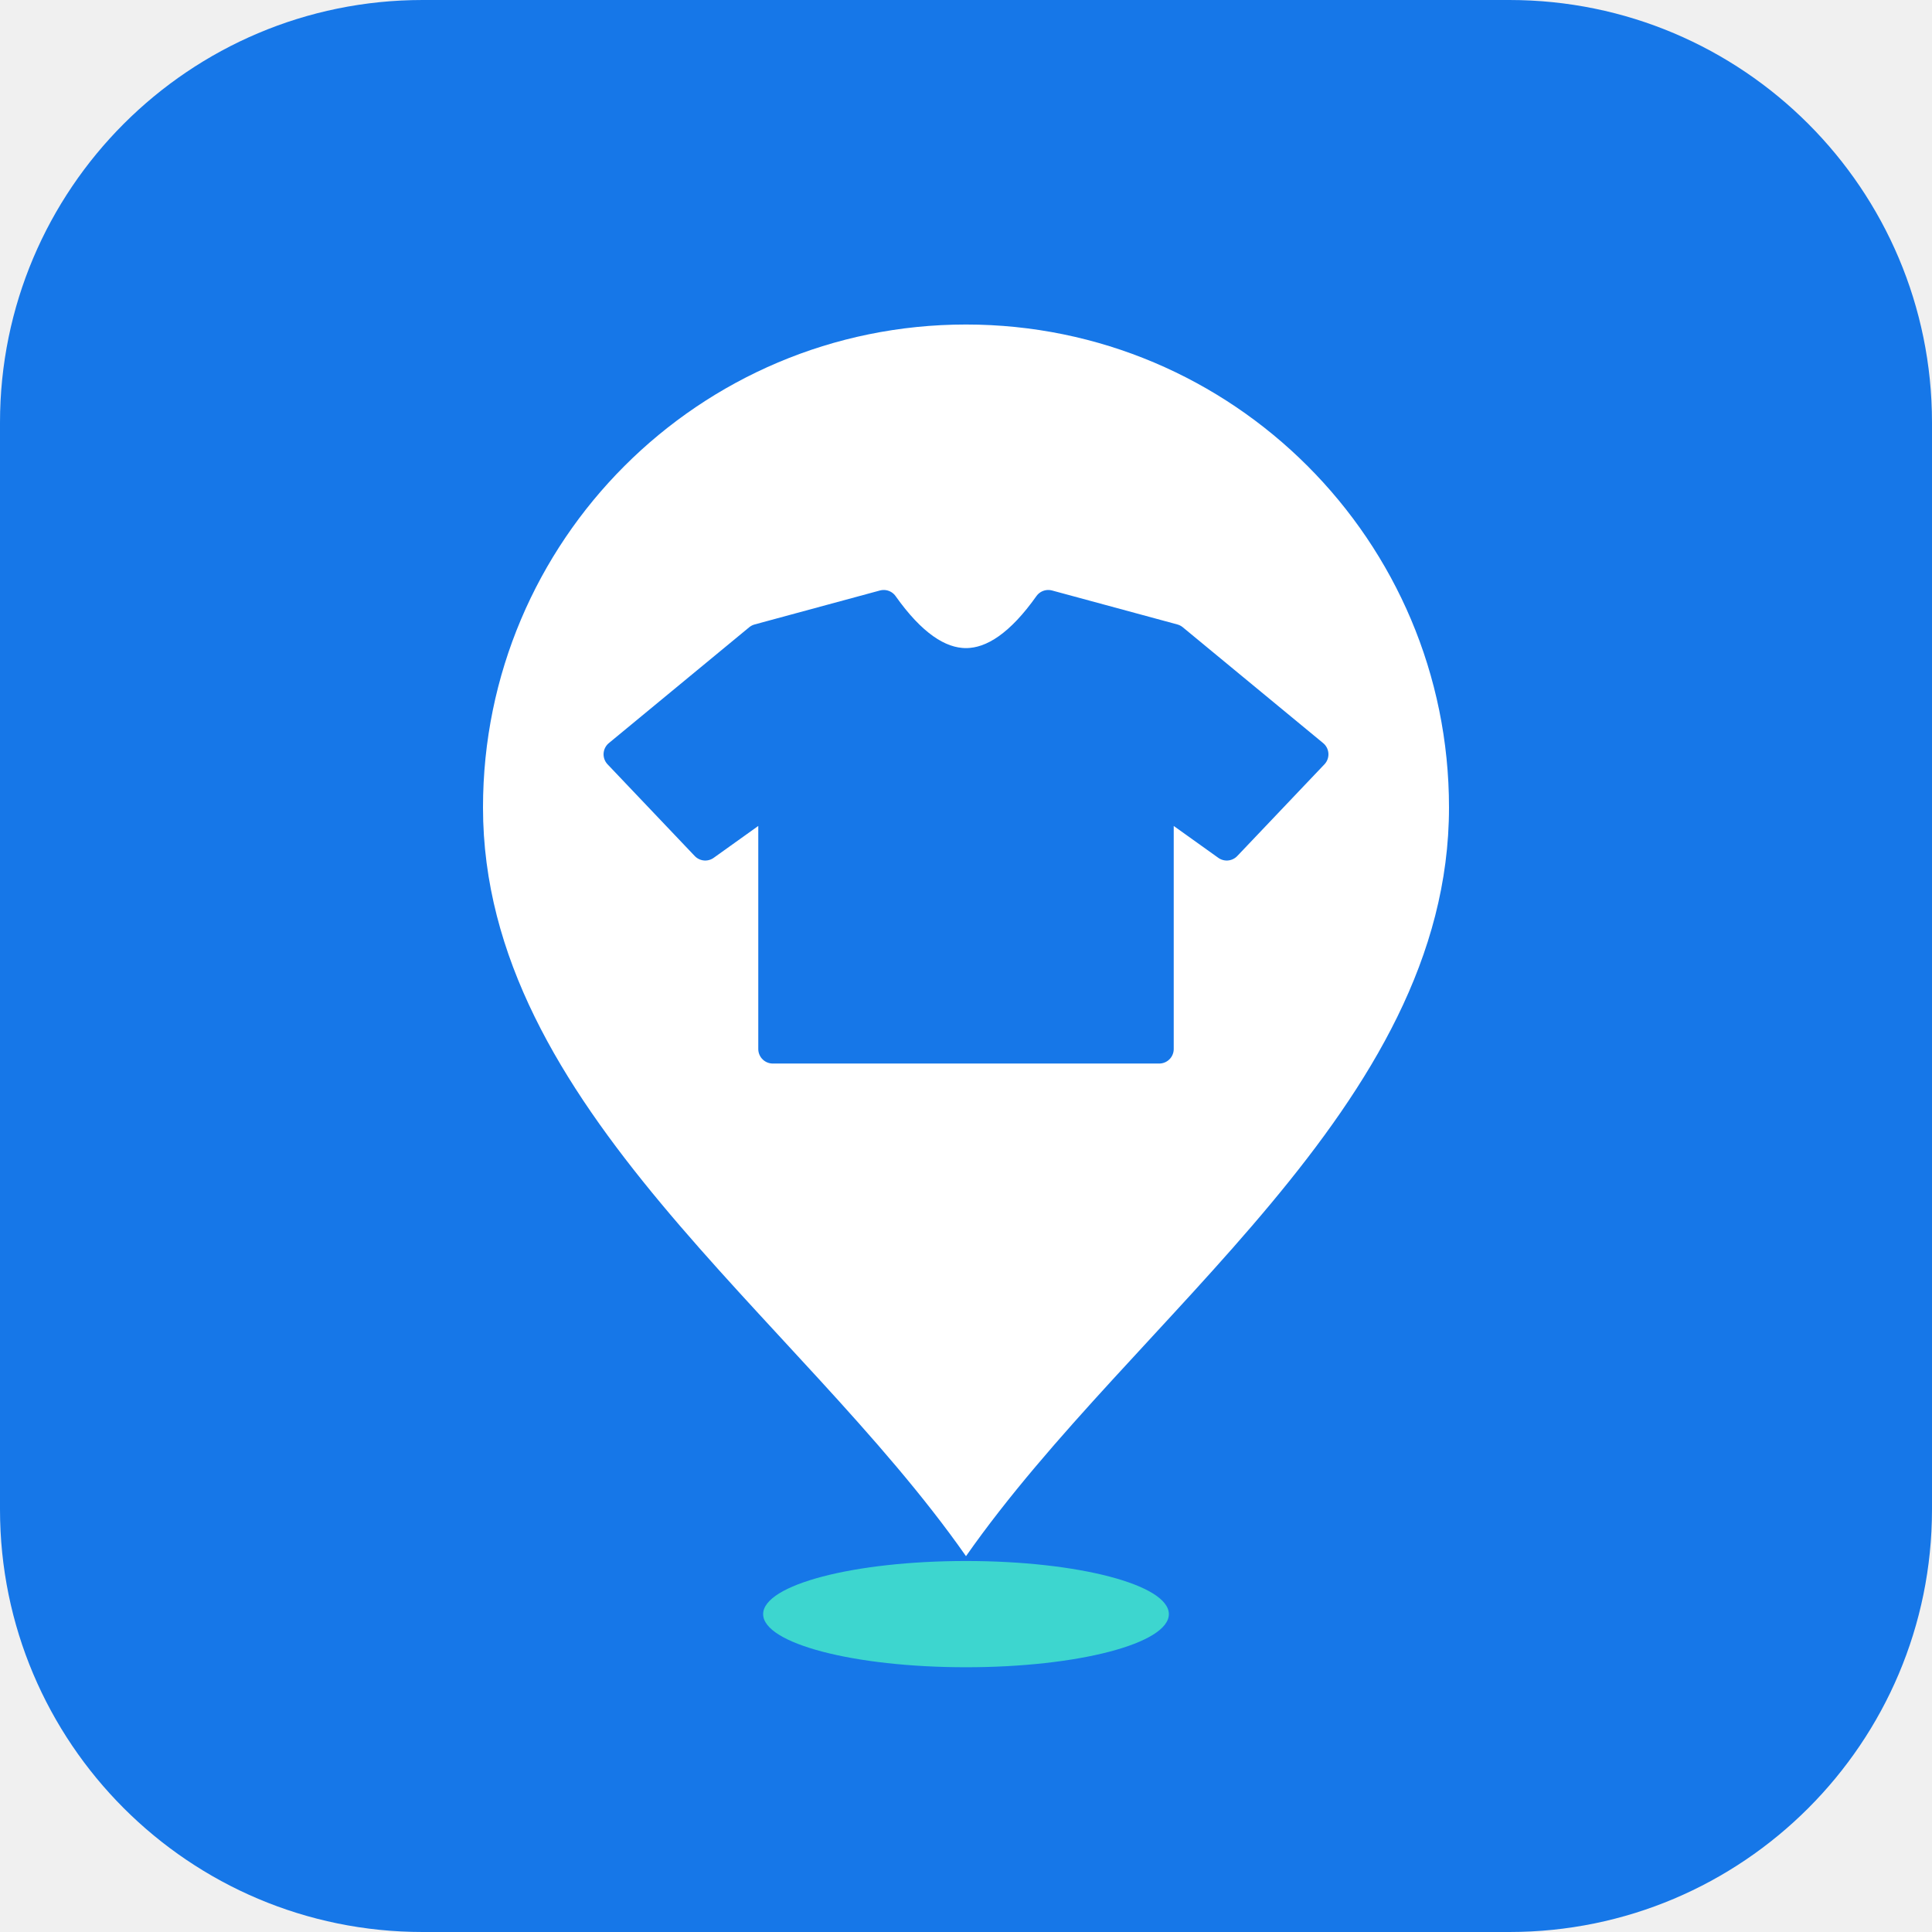
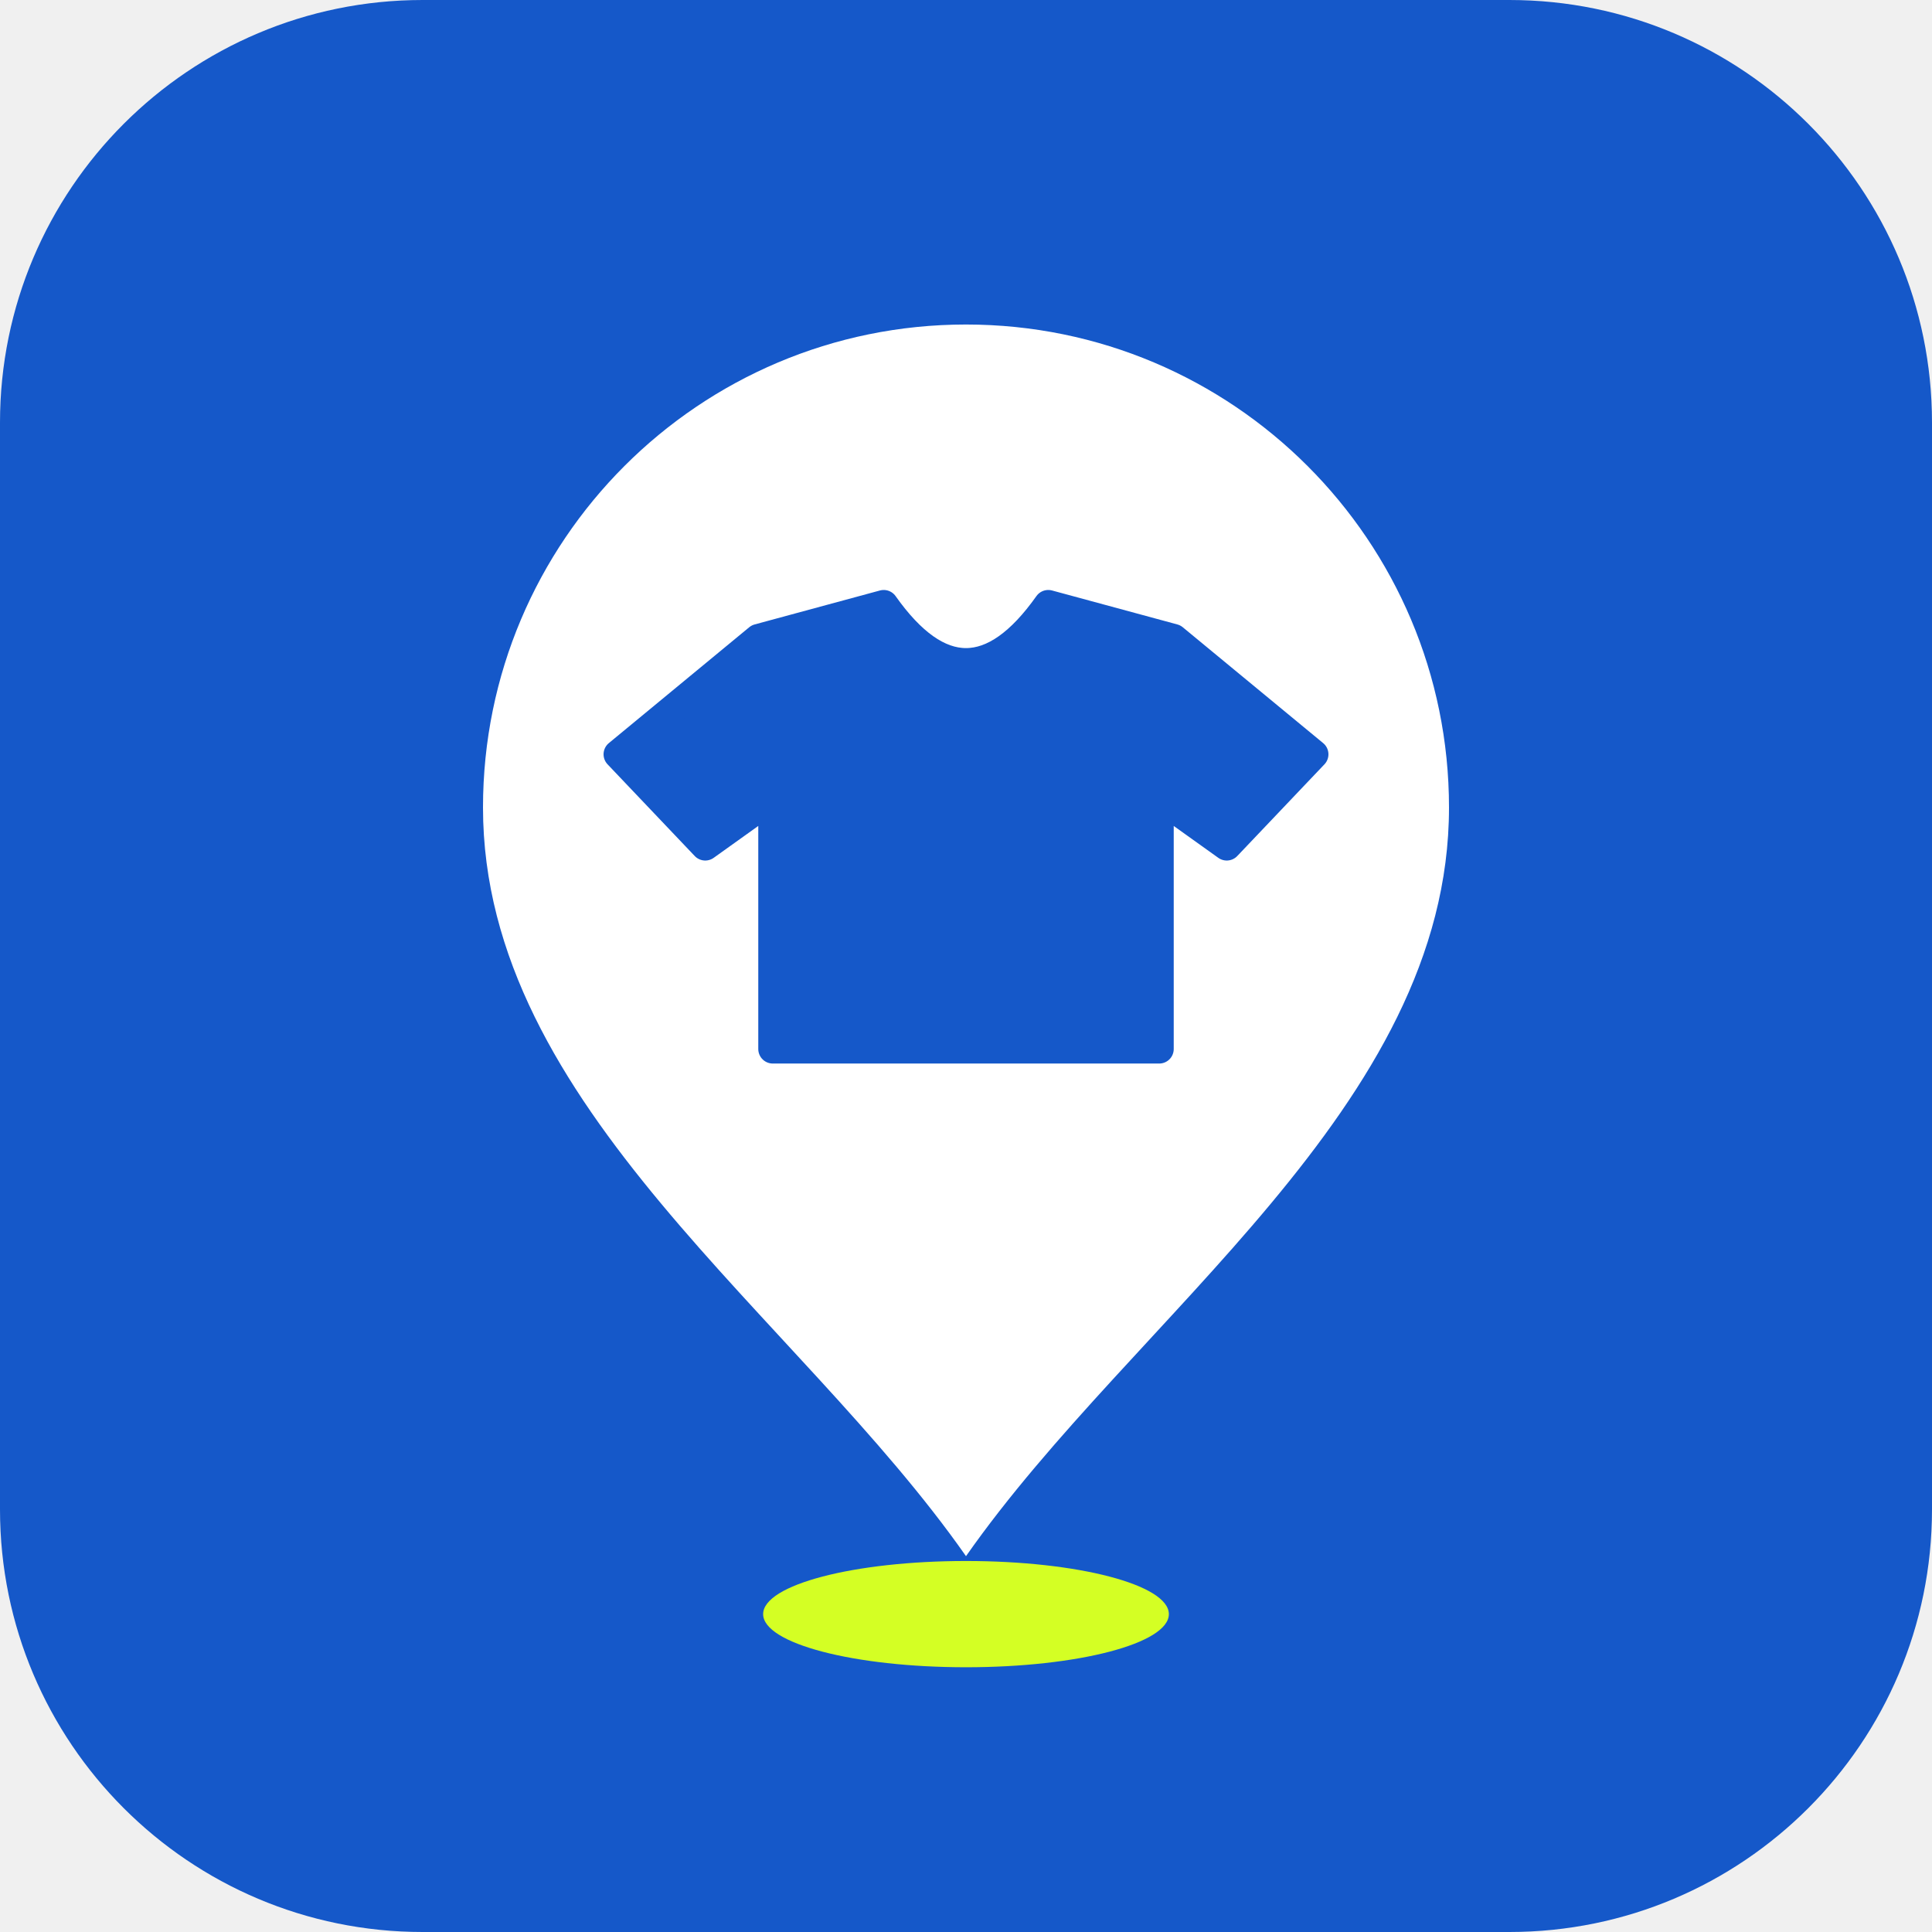
<svg xmlns="http://www.w3.org/2000/svg" viewBox="0 0 512 512" width="512" height="512">
-   <rect width="512" height="512" rx="112" fill="#1677E8" />
+   <rect width="512" height="512" rx="112" fill="#1558C9" />
  <path d="M256 412.4 C211.2 348.4 128 293.36 128 214 A128 128 0 1 1 384 214 C384 293.36 300.8 348.4 256 412.4 Z" fill="#ffffff" />
-   <path d="M234.2 160.2 L201.0 169.2 L163.8 199.9 L186.9 224.2 L204.8 211.4 L204.8 278.0 L307.2 278.0 L307.2 211.4 L325.1 224.2 L348.2 199.9 L311.0 169.2 L277.8 160.2 Q256.0 191.0 234.2 160.2 Z" fill="#1677E8" stroke="#1677E8" stroke-width="7.7" stroke-linejoin="round" />
-   <ellipse cx="256" cy="427.76" rx="53.76" ry="14.08" fill="#3DD6CF" />
+   <path d="M234.2 160.2 L201.0 169.2 L163.8 199.9 L186.9 224.2 L204.8 211.4 L204.8 278.0 L307.2 278.0 L307.2 211.4 L325.1 224.2 L348.2 199.9 L311.0 169.2 L277.8 160.2 Q256.0 191.0 234.2 160.2 Z" fill="#1558C9" stroke="#1558C9" stroke-width="7.7" stroke-linejoin="round" />
+   <ellipse cx="256" cy="427.76" rx="53.76" ry="14.08" fill="#D4FF24" />
</svg>
